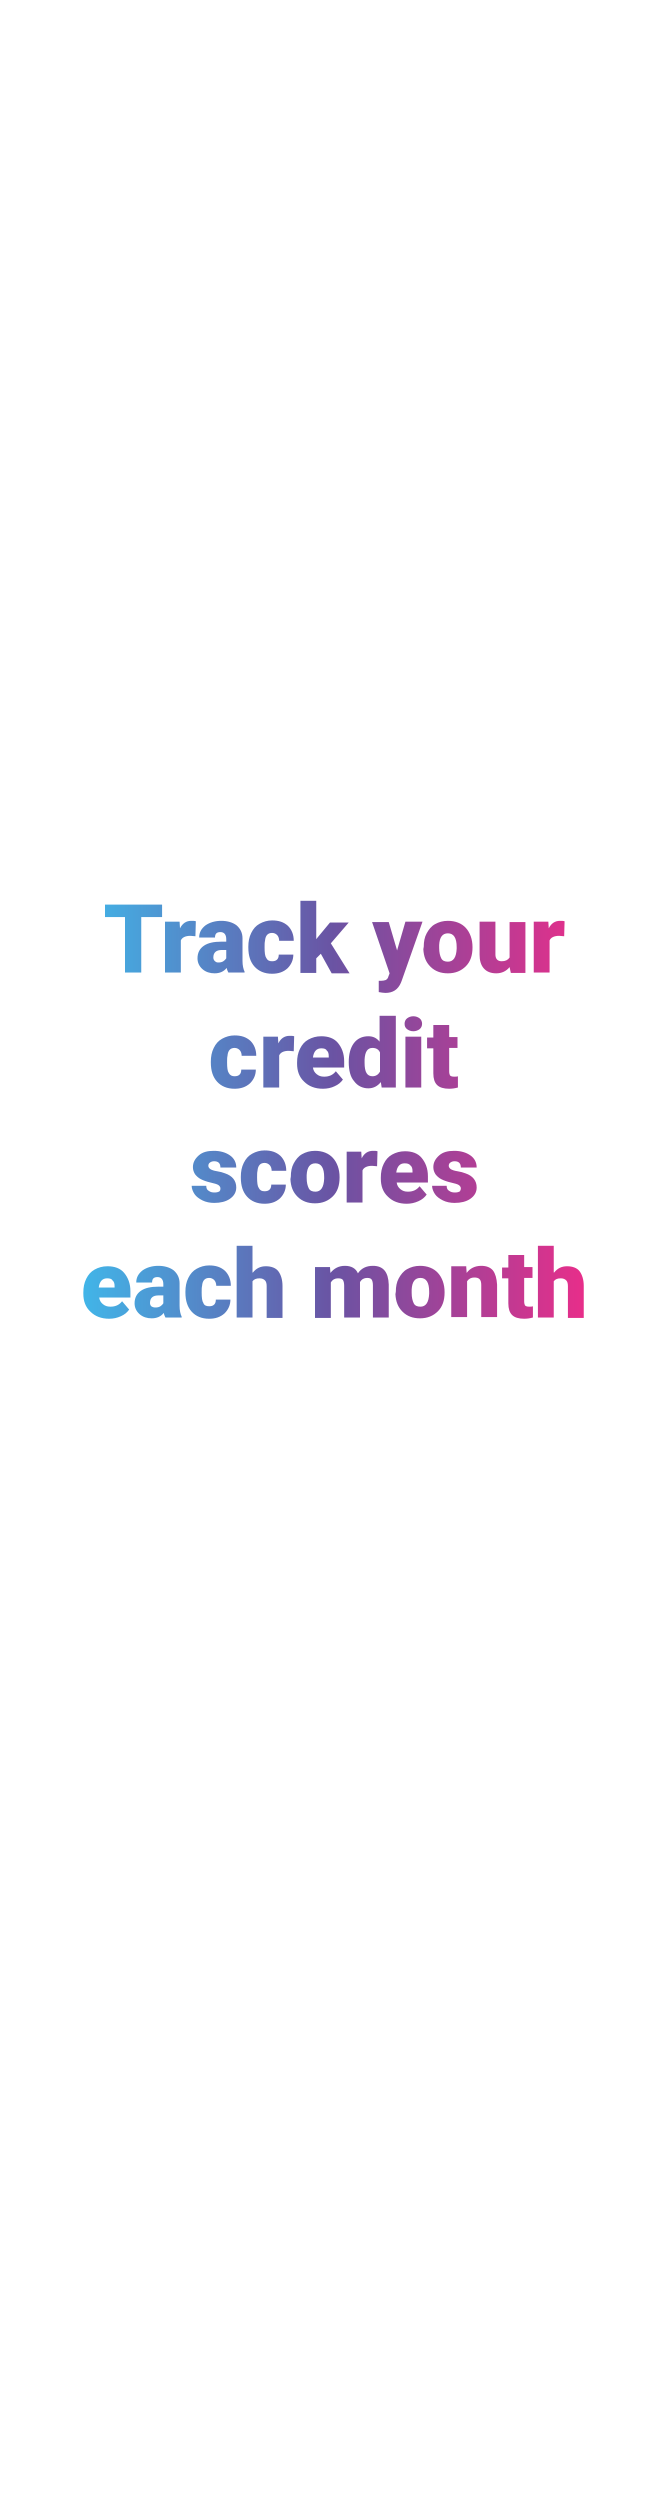
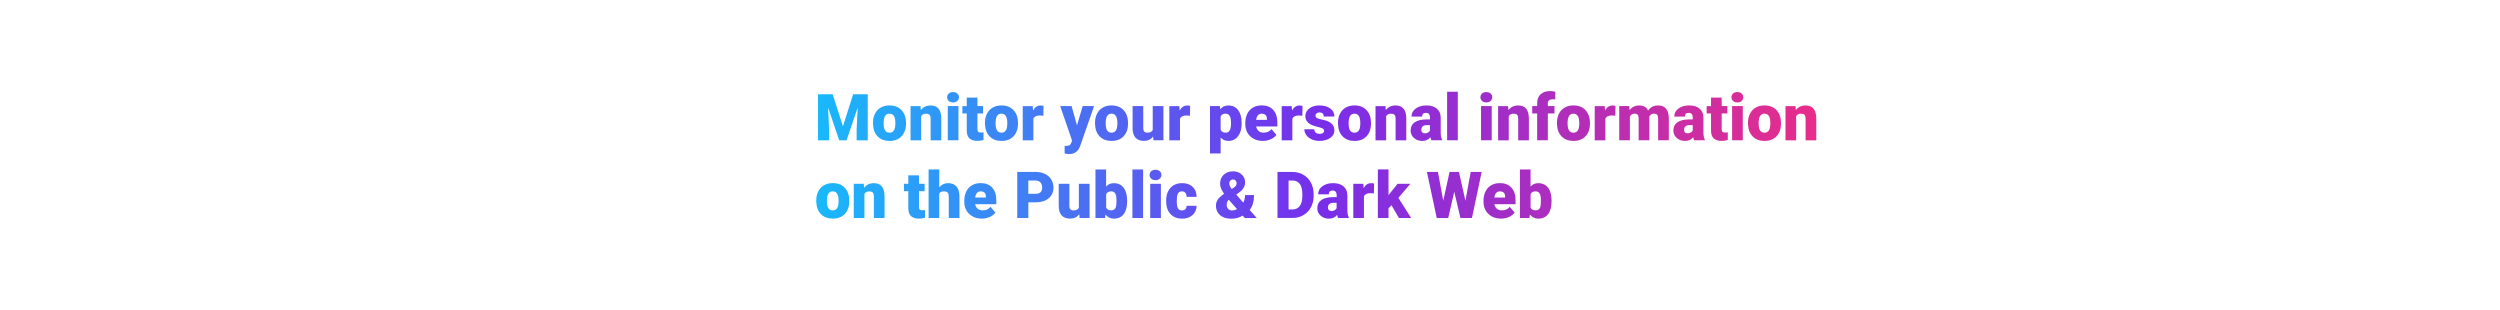
- <svg xmlns="http://www.w3.org/2000/svg" id="Layer_1" viewBox="0 0 160 600">
+ <svg xmlns="http://www.w3.org/2000/svg" id="Layer_1" viewBox="0 0 728 90">
  <style>.st0{fill:url(#SVGID_1_)}</style>
-   <linearGradient id="SVGID_1_" gradientUnits="userSpaceOnUse" x1="19.907" y1="266.315" x2="140.14" y2="266.315">
-     <stop offset="0" stop-color="#41b5e8" />
-     <stop offset=".5" stop-color="#6a53a3" />
-     <stop offset="1" stop-color="#e72e8a" />
+   <linearGradient id="SVGID_1_" gradientUnits="userSpaceOnUse" x1="237.688" y1="45.093" x2="528.911" y2="45.093">
+     <stop offset="0" stop-color="#18b9fb" />
+     <stop offset=".5" stop-color="#782eeb" />
+     <stop offset="1" stop-color="#e82d8a" />
  </linearGradient>
-   <path class="st0" d="M38.8 220.1h-4.9v13.3H30v-13.3h-4.8v-3h13.7v3zm8.1 4.6l-1.2-.1c-1.2 0-2 .4-2.3 1.1v7.7h-3.8v-12.2h3.5l.1 1.6c.6-1.2 1.5-1.8 2.7-1.8.4 0 .8 0 1.1.1l-.1 3.6zm7.9 8.7c-.1-.2-.3-.6-.4-1.1-.7.9-1.7 1.3-2.9 1.3-1.1 0-2.1-.3-2.9-1s-1.2-1.6-1.2-2.6c0-1.3.5-2.3 1.5-3 1-.7 2.4-1 4.2-1h1.2v-.6c0-1.1-.5-1.7-1.4-1.7-.9 0-1.3.4-1.3 1.3h-3.8c0-1.2.5-2.1 1.5-2.9 1-.7 2.3-1.1 3.8-1.1s2.8.4 3.7 1.1c.9.8 1.4 1.8 1.4 3.1v5.4c0 1.1.2 2 .5 2.6v.2h-3.9zm-2.4-2.4c.5 0 .9-.1 1.2-.3.3-.2.5-.4.7-.7v-2h-1.1c-1.3 0-2 .6-2 1.8 0 .3.1.6.3.8.3.3.5.4.9.4zm12.9-.3c.5 0 .9-.1 1.2-.4s.4-.7.4-1.2h3.5c0 1.3-.5 2.4-1.4 3.3-1 .9-2.2 1.3-3.7 1.3-1.8 0-3.2-.6-4.2-1.7s-1.5-2.6-1.5-4.6v-.2c0-1.2.2-2.3.7-3.3s1.1-1.7 2-2.2c.9-.5 1.9-.8 3-.8 1.6 0 2.8.4 3.8 1.3.9.9 1.4 2.1 1.4 3.6H67c0-.6-.2-1.1-.5-1.4-.3-.3-.7-.5-1.2-.5-1 0-1.6.6-1.7 1.9-.1.4-.1.9-.1 1.6 0 1.2.1 2.1.4 2.5.3.6.7.8 1.4.8zm11.7-1.8l-1.1 1.1v3.5h-3.8v-17.3h3.8v9.2l.4-.5 2.9-3.5h4.5l-4.3 5 4.5 7.2h-4.3l-2.6-4.7zm18.3-.8l2-6.9h4.1l-5 14.2-.2.5c-.7 1.6-1.9 2.4-3.7 2.4-.5 0-1-.1-1.6-.2v-2.7h.5c.5 0 .9-.1 1.2-.2.3-.2.5-.4.6-.8l.3-.8-4.2-12.3h4l2 6.8zm6.4-.9c0-1.2.2-2.3.7-3.2.5-.9 1.1-1.7 2-2.2s1.9-.8 3.1-.8c1.8 0 3.3.6 4.3 1.7s1.6 2.7 1.6 4.6v.1c0 1.9-.5 3.4-1.6 4.5s-2.5 1.7-4.3 1.7c-1.7 0-3.1-.5-4.2-1.6s-1.6-2.4-1.7-4.2l.1-.6zm3.7.3c0 1.1.2 1.9.5 2.5s.9.8 1.6.8c1.3 0 2-1 2.1-3.1v-.4c0-2.2-.7-3.3-2.1-3.3-1.3 0-2 .9-2.1 2.8v.7zm16.9 4.6c-.8 1-1.9 1.5-3.2 1.5-1.3 0-2.3-.4-3-1.2-.7-.8-1-1.9-1-3.3v-7.9h3.8v7.9c0 1 .5 1.6 1.5 1.6.9 0 1.5-.3 1.9-.9v-8.5h3.8v12.2h-3.5l-.3-1.4zm13.1-7.4l-1.2-.1c-1.2 0-2 .4-2.3 1.1v7.7h-3.8v-12.2h3.5l.1 1.6c.6-1.2 1.5-1.8 2.7-1.8.4 0 .8 0 1.1.1l-.1 3.6zm-79.1 33.6c.5 0 .9-.1 1.2-.4s.4-.7.4-1.2h3.5c0 1.3-.5 2.4-1.4 3.3-1 .9-2.2 1.3-3.7 1.3-1.8 0-3.2-.6-4.2-1.7s-1.5-2.6-1.5-4.6v-.2c0-1.2.2-2.3.7-3.3s1.1-1.7 2-2.2c.9-.5 1.9-.8 3-.8 1.6 0 2.8.4 3.8 1.3.9.9 1.4 2.1 1.4 3.6H58c0-.6-.2-1.1-.5-1.4-.3-.3-.7-.5-1.2-.5-1 0-1.6.6-1.7 1.9-.1.4-.1.9-.1 1.6 0 1.2.1 2.1.4 2.5.3.6.8.8 1.4.8zm14.2-6l-1.2-.1c-1.2 0-2 .4-2.3 1.1v7.7h-3.8v-12.2h3.5l.1 1.6c.6-1.2 1.5-1.8 2.7-1.8.4 0 .8 0 1.1.1l-.1 3.6zm7 9c-1.9 0-3.4-.6-4.5-1.7-1.2-1.1-1.7-2.6-1.7-4.3v-.3c0-1.2.2-2.3.7-3.3.5-1 1.1-1.7 2-2.2s1.9-.8 3.1-.8c1.7 0 3.1.5 4 1.6s1.5 2.5 1.5 4.4v1.5h-7.5c.1.7.4 1.2.9 1.6.5.4 1 .6 1.8.6 1.2 0 2.1-.4 2.8-1.3l1.7 2c-.5.7-1.1 1.2-2 1.6-.8.4-1.8.6-2.8.6zm-.4-9.7c-1.1 0-1.8.7-2 2.2h3.8v-.3c0-.6-.1-1.1-.5-1.4-.2-.4-.7-.5-1.3-.5zm6.6 3.3c0-1.9.4-3.4 1.2-4.5.8-1.1 2-1.7 3.5-1.7 1.1 0 2 .4 2.7 1.3v-6.2H95V261h-3.4l-.2-1.3c-.8 1-1.8 1.5-3 1.5-1.4 0-2.6-.6-3.4-1.7-.9-1-1.3-2.6-1.3-4.6zm3.8.2c0 2.2.6 3.2 1.9 3.2.8 0 1.4-.4 1.8-1.1v-4.6c-.3-.7-.9-1.1-1.8-1.1-1.2 0-1.8.9-1.9 2.8v.8zm9.6-9.4c0-.5.2-1 .6-1.3.4-.3.9-.5 1.5-.5s1.1.2 1.5.5c.4.3.6.8.6 1.3s-.2 1-.6 1.3c-.4.3-.9.5-1.5.5s-1.1-.2-1.5-.5c-.4-.3-.6-.7-.6-1.3zm4 15.3h-3.8v-12.2h3.8V261zm6.7-15.1v3h2v2.6h-2v5.6c0 .5.1.8.2 1 .2.2.5.3 1 .3.4 0 .7 0 .9-.1v2.7c-.7.2-1.4.3-2.1.3-1.3 0-2.3-.3-2.9-.9-.6-.6-.9-1.5-.9-2.8v-6h-1.5V249h1.5v-3h3.8zm-54.9 39.3c0-.3-.2-.6-.5-.8-.3-.2-1-.4-1.9-.6-.9-.2-1.7-.5-2.3-.8-.6-.3-1.1-.8-1.4-1.2-.3-.5-.5-1-.5-1.7 0-1.1.5-2 1.4-2.8s2.1-1.1 3.6-1.1c1.6 0 2.9.4 3.9 1.1 1 .7 1.5 1.7 1.5 2.9h-3.8c0-1-.5-1.5-1.5-1.5-.4 0-.7.1-1 .3s-.4.5-.4.8c0 .3.2.6.5.8s.9.4 1.6.5 1.4.3 1.9.5c1.8.6 2.7 1.8 2.7 3.4 0 1.1-.5 2-1.5 2.7-1 .7-2.3 1-3.8 1-1 0-2-.2-2.8-.6s-1.5-.9-1.9-1.5-.7-1.3-.7-2h3.5c0 .6.2 1 .6 1.2.4.3.8.4 1.4.4.5 0 .9-.1 1.2-.3.1-.1.2-.3.2-.7zm10.6.7c.5 0 .9-.1 1.2-.4s.4-.7.4-1.2h3.5c0 1.3-.5 2.4-1.4 3.3-1 .9-2.2 1.3-3.7 1.3-1.8 0-3.2-.6-4.2-1.7s-1.5-2.6-1.5-4.6v-.2c0-1.2.2-2.3.7-3.3s1.1-1.7 2-2.2c.9-.5 1.9-.8 3-.8 1.6 0 2.8.4 3.8 1.3.9.9 1.4 2.1 1.4 3.6h-3.5c0-.6-.2-1.1-.5-1.4-.3-.3-.7-.5-1.2-.5-1 0-1.6.6-1.7 1.9-.1.4-.1.9-.1 1.6 0 1.2.1 2.1.4 2.5.3.6.7.8 1.4.8zm6.3-3.5c0-1.2.2-2.3.7-3.2.5-.9 1.1-1.7 2-2.2s1.9-.8 3.1-.8c1.8 0 3.3.6 4.3 1.7s1.6 2.7 1.6 4.6v.1c0 1.9-.5 3.4-1.6 4.5s-2.5 1.7-4.3 1.7c-1.7 0-3.1-.5-4.2-1.6s-1.6-2.4-1.7-4.2l.1-.6zm3.8.3c0 1.1.2 1.9.5 2.5s.9.8 1.6.8c1.3 0 2-1 2.1-3.1v-.4c0-2.2-.7-3.3-2.1-3.3-1.3 0-2 .9-2.1 2.8v.7zm16.9-2.8l-1.2-.1c-1.2 0-2 .4-2.3 1.1v7.7h-3.8v-12.2h3.5l.1 1.6c.6-1.2 1.5-1.8 2.7-1.8.4 0 .8 0 1.1.1l-.1 3.6zm7.1 9c-1.9 0-3.4-.6-4.5-1.7-1.2-1.1-1.7-2.6-1.7-4.3v-.3c0-1.2.2-2.3.7-3.3.5-1 1.1-1.7 2-2.2s1.9-.8 3.1-.8c1.7 0 3.1.5 4 1.6s1.5 2.5 1.5 4.4v1.5h-7.5c.1.7.4 1.2.9 1.6.5.4 1 .6 1.8.6 1.2 0 2.1-.4 2.8-1.3l1.7 2c-.5.7-1.1 1.2-2 1.6-.9.4-1.8.6-2.8.6zm-.5-9.7c-1.1 0-1.8.7-2 2.2H99v-.3c0-.6-.1-1.1-.5-1.4-.3-.4-.8-.5-1.4-.5zm13.5 6c0-.3-.2-.6-.5-.8-.3-.2-1-.4-1.9-.6-.9-.2-1.7-.5-2.3-.8-.6-.3-1.1-.8-1.4-1.2-.3-.5-.5-1-.5-1.7 0-1.1.5-2 1.4-2.8s2.1-1.1 3.6-1.1c1.6 0 2.9.4 3.9 1.1 1 .7 1.5 1.7 1.5 2.9h-3.8c0-1-.5-1.5-1.5-1.5-.4 0-.7.1-1 .3s-.4.5-.4.8c0 .3.2.6.5.8s.9.4 1.6.5 1.4.3 1.9.5c1.8.6 2.7 1.8 2.7 3.4 0 1.1-.5 2-1.5 2.7-1 .7-2.3 1-3.8 1-1 0-2-.2-2.8-.6s-1.5-.9-1.9-1.5-.7-1.3-.7-2h3.5c0 .6.2 1 .6 1.2.4.3.8.4 1.4.4.5 0 .9-.1 1.2-.3 0-.1.2-.3.2-.7zm-84.4 31.3c-1.9 0-3.4-.6-4.5-1.7-1.2-1.1-1.7-2.6-1.7-4.3v-.3c0-1.2.2-2.3.7-3.3.5-1 1.1-1.7 2-2.2s1.9-.8 3.1-.8c1.7 0 3.1.5 4 1.6s1.5 2.5 1.5 4.4v1.5h-7.5c.1.7.4 1.2.9 1.6.5.4 1 .6 1.8.6 1.2 0 2.1-.4 2.8-1.3l1.7 2c-.5.7-1.1 1.2-2 1.6-.9.4-1.8.6-2.8.6zm-.5-9.7c-1.1 0-1.8.7-2 2.2h3.8v-.3c0-.6-.1-1.1-.5-1.4-.2-.4-.7-.5-1.3-.5zm14 9.4c-.1-.2-.3-.6-.4-1.1-.7.9-1.7 1.3-2.9 1.3-1.1 0-2.1-.3-2.9-1s-1.2-1.6-1.2-2.6c0-1.3.5-2.3 1.5-3 1-.7 2.4-1 4.2-1h1.2v-.6c0-1.1-.5-1.7-1.4-1.7-.9 0-1.3.4-1.3 1.3h-3.8c0-1.2.5-2.1 1.5-2.9 1-.7 2.3-1.1 3.8-1.1s2.8.4 3.7 1.1c.9.8 1.4 1.8 1.4 3.1v5.4c0 1.1.2 2 .5 2.6v.2h-3.9zm-2.4-2.4c.5 0 .9-.1 1.2-.3.3-.2.5-.4.7-.7v-1.9H38c-1.3 0-2 .6-2 1.8 0 .3.1.6.3.8.3.2.6.3 1 .3zm12.9-.3c.5 0 .9-.1 1.2-.4s.4-.7.4-1.2h3.5c0 1.3-.5 2.4-1.4 3.3-1 .9-2.2 1.3-3.7 1.3-1.8 0-3.2-.6-4.2-1.7s-1.5-2.6-1.5-4.6v-.2c0-1.2.2-2.3.7-3.3s1.1-1.7 2-2.2c.9-.5 1.9-.8 3-.8 1.6 0 2.8.4 3.8 1.3.9.9 1.4 2.1 1.4 3.6h-3.5c0-.6-.2-1.1-.5-1.4-.3-.3-.7-.5-1.2-.5-1 0-1.6.6-1.7 1.9-.1.4-.1.9-.1 1.6 0 1.2.1 2.1.4 2.5.2.6.7.8 1.4.8zm10.5-8.1c.8-1 1.8-1.5 3.1-1.5s2.4.4 3 1.2 1 2 1 3.5v7.7H64v-7.6c0-.6-.1-1.1-.4-1.4-.3-.3-.7-.5-1.3-.5-.8 0-1.3.2-1.7.7v8.7h-3.8V299h3.8v6.4zm18.5-1.3l.1 1.4c.9-1.1 2-1.7 3.5-1.7s2.6.6 3.1 1.8c.8-1.2 2-1.8 3.6-1.8 2.5 0 3.7 1.5 3.8 4.5v7.9h-3.8v-7.7c0-.6-.1-1.1-.3-1.4s-.6-.4-1.1-.4c-.7 0-1.3.3-1.7 1v8.5h-3.8v-7.6c0-.6-.1-1.1-.3-1.4-.2-.3-.6-.4-1.2-.4-.7 0-1.3.3-1.7 1v8.5h-3.8v-12.2h3.6zM95 310c0-1.2.2-2.3.7-3.2.5-.9 1.1-1.7 2-2.2s1.9-.8 3.1-.8c1.8 0 3.3.6 4.3 1.7s1.6 2.7 1.6 4.6v.1c0 1.9-.5 3.4-1.6 4.5s-2.5 1.7-4.3 1.7c-1.7 0-3.1-.5-4.2-1.6s-1.6-2.4-1.7-4.2l.1-.6zm3.8.3c0 1.1.2 1.9.5 2.5s.9.8 1.6.8c1.3 0 2-1 2.1-3.1v-.5c0-2.2-.7-3.3-2.1-3.3-1.3 0-2 .9-2.1 2.8v.8zm13.1-6.2l.1 1.4c.8-1.1 2-1.7 3.5-1.7 1.3 0 2.2.4 2.8 1.1.6.8.9 1.9 1 3.4v7.8h-3.8v-7.7c0-.6-.1-1.1-.4-1.4s-.7-.4-1.3-.4c-.7 0-1.3.3-1.7.9v8.6h-3.8v-12.2h3.6zm13.9-3v3h2v2.6h-2v5.6c0 .5.1.8.2 1 .2.2.5.3 1 .3.4 0 .7 0 .9-.1v2.7c-.7.2-1.4.3-2.1.3-1.3 0-2.3-.3-2.9-.9-.6-.6-.9-1.5-.9-2.8v-6h-1.5v-2.6h1.5v-3h3.8zm7.2 4.3c.8-1 1.8-1.5 3.1-1.5s2.4.4 3 1.2 1 2 1 3.5v7.7h-3.8v-7.6c0-.6-.1-1.1-.4-1.4-.3-.3-.7-.5-1.3-.5-.8 0-1.3.2-1.7.7v8.7h-3.8V299h3.8v6.4z" />
+   <path class="st0" d="M242.47 27.45l2.99 9.33 2.98-9.33h4.25v13.41h-3.24v-3.13l.31-6.41-3.24 9.54h-2.14l-3.25-9.55.31 6.42v3.13h-3.23V27.45h4.26zm11.74 8.33c0-.99.19-1.88.58-2.66.39-.78.94-1.37 1.67-1.79s1.57-.63 2.55-.63c1.49 0 2.67.46 3.53 1.39.86.92 1.29 2.18 1.29 3.77v.11c0 1.55-.43 2.78-1.29 3.7-.86.91-2.03 1.37-3.5 1.37-1.42 0-2.56-.42-3.42-1.27-.86-.85-1.32-2-1.39-3.46l-.02-.53zm3.11.19c0 .92.15 1.6.43 2.03.29.43.71.64 1.28.64 1.1 0 1.67-.85 1.69-2.55v-.31c0-1.79-.57-2.68-1.71-2.68-1.04 0-1.6.77-1.68 2.31l-.01.56zm10.72-5.08l.1 1.17c.69-.9 1.64-1.35 2.84-1.35 1.04 0 1.81.31 2.32.93.51.62.78 1.55.8 2.8v6.42H271v-6.29c0-.5-.1-.87-.3-1.11s-.57-.35-1.1-.35c-.61 0-1.06.24-1.35.72v7.03h-3.1V30.9h2.89zm7.76-2.57c0-.44.16-.8.48-1.09.32-.28.73-.42 1.24-.42s.92.14 1.24.42c.32.28.48.65.48 1.09s-.16.8-.48 1.09c-.32.28-.73.42-1.24.42s-.92-.14-1.24-.42c-.32-.29-.48-.65-.48-1.09zm3.3 12.53h-3.11v-9.96h3.11v9.96zm5.53-12.44v2.48h1.64v2.15h-1.64v4.56c0 .37.07.63.2.78.14.15.4.22.8.22.31 0 .56-.02.77-.06v2.22c-.56.18-1.14.27-1.75.27-1.07 0-1.86-.25-2.37-.75s-.76-1.27-.76-2.29v-4.94h-1.27V30.9h1.27v-2.48h3.11zm2.19 7.37c0-.99.19-1.88.58-2.66.39-.78.94-1.37 1.67-1.79s1.57-.63 2.55-.63c1.49 0 2.67.46 3.53 1.39.86.92 1.29 2.18 1.29 3.77v.11c0 1.55-.43 2.78-1.29 3.7-.86.91-2.03 1.37-3.5 1.37-1.42 0-2.56-.42-3.42-1.27-.86-.85-1.32-2-1.39-3.46l-.02-.53zm3.1.19c0 .92.15 1.6.43 2.03s.71.64 1.28.64c1.1 0 1.67-.85 1.69-2.55v-.31c0-1.79-.57-2.68-1.71-2.68-1.04 0-1.6.77-1.68 2.31l-.01.56zm13.9-2.27l-1.02-.07c-.98 0-1.6.31-1.88.92v6.31h-3.1V30.9h2.91l.1 1.28c.52-.97 1.25-1.46 2.18-1.46.33 0 .62.04.87.11l-.06 2.87zm9.8 2.81l1.66-5.62h3.32l-4.06 11.63-.18.42c-.58 1.29-1.6 1.93-3.06 1.93-.41 0-.83-.06-1.28-.18v-2.21h.41c.44 0 .77-.06 1-.19.23-.13.4-.35.51-.68l.25-.66-3.46-10.06h3.31l1.58 5.62zm5.25-.73c0-.99.19-1.88.58-2.66.39-.78.94-1.37 1.67-1.79.72-.42 1.57-.63 2.55-.63 1.49 0 2.67.46 3.53 1.39.86.92 1.29 2.18 1.29 3.77v.11c0 1.55-.43 2.78-1.29 3.7-.86.91-2.03 1.37-3.5 1.37-1.42 0-2.56-.42-3.42-1.27-.86-.85-1.32-2-1.39-3.46l-.02-.53zm3.11.19c0 .92.15 1.6.43 2.03s.71.64 1.28.64c1.1 0 1.67-.85 1.69-2.55v-.31c0-1.79-.57-2.68-1.71-2.68-1.04 0-1.6.77-1.68 2.31l-.01.56zm13.81 3.8c-.66.84-1.54 1.26-2.66 1.26-1.09 0-1.92-.32-2.48-.95-.56-.63-.84-1.55-.84-2.74v-6.45h3.1v6.47c0 .85.41 1.28 1.24 1.28.71 0 1.22-.25 1.52-.76v-6.99h3.12v9.96h-2.91l-.09-1.08zm10.72-6.07l-1.02-.07c-.98 0-1.6.31-1.88.92v6.31h-3.1V30.9h2.91l.1 1.28c.52-.97 1.25-1.46 2.18-1.46.33 0 .62.04.87.11l-.06 2.87zm15.07 2.24c0 1.55-.35 2.78-1.05 3.71-.7.92-1.64 1.39-2.82 1.39-.92 0-1.67-.33-2.26-1v4.65h-3.1v-13.8h2.9l.09.92c.6-.74 1.38-1.1 2.35-1.1 1.23 0 2.18.45 2.86 1.36.68.91 1.02 2.15 1.02 3.73v.14zm-3.11-.19c0-1.77-.52-2.65-1.55-2.65-.74 0-1.23.26-1.47.79v3.92c.27.55.77.83 1.49.83.99 0 1.5-.85 1.53-2.56v-.33zm9.29 5.28c-1.53 0-2.77-.46-3.71-1.37-.95-.91-1.42-2.1-1.42-3.56v-.26c0-1.02.19-1.92.57-2.7.38-.78.93-1.38 1.65-1.81.72-.43 1.58-.64 2.58-.64 1.4 0 2.5.43 3.31 1.3.81.87 1.22 2.08 1.22 3.63v1.21h-6.17c.11.56.35 1 .73 1.32.37.32.86.48 1.45.48.98 0 1.75-.34 2.3-1.03l1.42 1.68c-.39.53-.93.96-1.64 1.27-.71.33-1.47.48-2.29.48zm-.35-7.93c-.91 0-1.45.6-1.62 1.8h3.13v-.24c.01-.5-.11-.88-.38-1.16-.26-.27-.64-.4-1.13-.4zm11.82.6l-1.02-.07c-.98 0-1.6.31-1.88.92v6.31h-3.1V30.9h2.91l.1 1.28c.52-.97 1.25-1.46 2.18-1.46.33 0 .62.04.87.11l-.06 2.87zm6.34 4.35c0-.26-.14-.48-.41-.63-.28-.16-.8-.33-1.57-.5-.77-.17-1.41-.4-1.92-.68-.5-.28-.89-.62-1.15-1.02-.26-.4-.4-.86-.4-1.37 0-.91.38-1.67 1.13-2.26.75-.59 1.74-.89 2.96-.89 1.31 0 2.37.3 3.17.89.8.59 1.2 1.38 1.2 2.35h-3.11c0-.8-.42-1.2-1.26-1.2-.32 0-.6.09-.82.27-.22.18-.33.41-.33.68 0 .28.14.5.41.67s.7.31 1.29.42c.59.11 1.11.24 1.56.4 1.5.52 2.25 1.44 2.25 2.77 0 .91-.4 1.65-1.21 2.22-.81.57-1.85.86-3.13.86-.85 0-1.61-.15-2.28-.46-.67-.31-1.19-.72-1.57-1.25-.37-.53-.56-1.08-.56-1.67h2.9c.01.46.17.8.46 1.01.29.21.67.32 1.13.32.42 0 .74-.09.95-.26.2-.17.31-.39.31-.67zm4.05-2.27c0-.99.19-1.88.58-2.66.39-.78.94-1.37 1.67-1.79s1.57-.63 2.55-.63c1.49 0 2.67.46 3.53 1.39.86.92 1.29 2.18 1.29 3.77v.11c0 1.55-.43 2.78-1.29 3.7-.86.91-2.03 1.37-3.5 1.37-1.42 0-2.56-.42-3.42-1.27-.86-.85-1.32-2-1.39-3.46l-.02-.53zm3.1.19c0 .92.15 1.6.43 2.03.29.43.71.64 1.28.64 1.1 0 1.67-.85 1.69-2.55v-.31c0-1.79-.57-2.68-1.71-2.68-1.04 0-1.6.77-1.68 2.31l-.01.56zm10.73-5.08l.1 1.17c.69-.9 1.64-1.35 2.84-1.35 1.04 0 1.81.31 2.32.93.51.62.78 1.55.8 2.8v6.42h-3.11v-6.29c0-.5-.1-.87-.3-1.11s-.57-.35-1.1-.35c-.61 0-1.06.24-1.35.72v7.03h-3.1V30.9h2.9zm13.39 9.96c-.11-.2-.21-.5-.29-.89-.57.72-1.37 1.08-2.39 1.08-.94 0-1.74-.28-2.39-.85s-.99-1.28-.99-2.14c0-1.08.4-1.9 1.2-2.45.8-.55 1.96-.83 3.48-.83h.96v-.53c0-.92-.4-1.38-1.19-1.38-.74 0-1.1.36-1.1 1.09h-3.1c0-.96.41-1.74 1.23-2.35.82-.6 1.87-.9 3.13-.9 1.27 0 2.27.31 3.01.93.74.62 1.11 1.47 1.13 2.55v4.41c.01.91.15 1.61.42 2.1v.16h-3.11zm-1.94-2.02c.39 0 .71-.08.96-.25.25-.16.44-.35.55-.56v-1.59h-.9c-1.08 0-1.62.48-1.62 1.45 0 .28.09.51.28.69.2.17.44.26.73.26zm9.61 2.02h-3.11V26.71h3.11v14.14zm6.59-12.53c0-.44.16-.8.48-1.09.32-.28.73-.42 1.24-.42s.92.14 1.24.42c.32.28.48.65.48 1.09s-.16.8-.48 1.09c-.32.28-.73.42-1.24.42s-.92-.14-1.24-.42c-.32-.29-.48-.65-.48-1.09zm3.29 12.53h-3.11v-9.96h3.11v9.96zm4.76-9.96l.1 1.17c.69-.9 1.64-1.35 2.84-1.35 1.04 0 1.81.31 2.32.93.51.62.78 1.55.8 2.8v6.42h-3.11v-6.29c0-.5-.1-.87-.3-1.11s-.57-.35-1.1-.35c-.61 0-1.06.24-1.35.72v7.03h-3.1V30.9h2.9zm8.47 9.96v-7.81h-1.44v-2.15h1.44v-.79c0-1.14.33-2.02 1-2.64.67-.63 1.61-.94 2.82-.94.44 0 .93.06 1.45.19l.01 2.28c-.19-.06-.45-.08-.76-.08-.94 0-1.41.41-1.41 1.22v.76h1.94v2.15h-1.94v7.81h-3.11zm5.76-5.07c0-.99.19-1.88.58-2.66.39-.78.94-1.37 1.67-1.79s1.57-.63 2.55-.63c1.49 0 2.67.46 3.53 1.39.86.92 1.29 2.18 1.29 3.77v.11c0 1.55-.43 2.78-1.29 3.7-.86.91-2.03 1.37-3.5 1.37-1.42 0-2.56-.42-3.42-1.27-.86-.85-1.32-2-1.39-3.46l-.02-.53zm3.1.19c0 .92.15 1.6.43 2.03s.71.64 1.28.64c1.1 0 1.67-.85 1.69-2.55v-.31c0-1.79-.57-2.68-1.71-2.68-1.04 0-1.6.77-1.68 2.31l-.01.56zm13.9-2.27l-1.02-.07c-.98 0-1.6.31-1.88.92v6.31h-3.1V30.9h2.91l.1 1.28c.52-.97 1.25-1.46 2.18-1.46.33 0 .62.04.87.11l-.06 2.87zm4.05-2.81l.1 1.17c.71-.9 1.65-1.35 2.84-1.35 1.26 0 2.11.5 2.55 1.5.67-1 1.65-1.5 2.93-1.5 2.02 0 3.06 1.22 3.11 3.66v6.48h-3.11v-6.29c0-.51-.09-.88-.26-1.11-.17-.23-.49-.35-.94-.35-.61 0-1.07.27-1.37.82l.01.13v6.8h-3.11v-6.27c0-.52-.08-.9-.25-1.13-.16-.23-.48-.35-.95-.35-.6 0-1.05.27-1.36.82v6.93h-3.1v-9.96h2.91zm18.92 9.96c-.11-.2-.21-.5-.29-.89-.57.72-1.37 1.08-2.39 1.08-.94 0-1.74-.28-2.39-.85s-.99-1.28-.99-2.14c0-1.08.4-1.9 1.2-2.45.8-.55 1.96-.83 3.48-.83h.96v-.53c0-.92-.4-1.38-1.19-1.38-.74 0-1.1.36-1.1 1.09h-3.1c0-.96.41-1.74 1.23-2.35.82-.6 1.87-.9 3.13-.9 1.27 0 2.27.31 3.01.93.74.62 1.11 1.47 1.13 2.55v4.41c.01.91.15 1.61.42 2.1v.16h-3.11zm-1.94-2.02c.39 0 .71-.08.96-.25.25-.16.44-.35.55-.56v-1.59h-.9c-1.08 0-1.62.48-1.62 1.45 0 .28.09.51.28.69.19.17.44.26.73.26zm9.95-10.42v2.48H503v2.15h-1.64v4.56c0 .37.07.63.2.78.14.15.4.22.8.22.31 0 .56-.02.77-.06v2.22c-.56.18-1.14.27-1.75.27-1.07 0-1.86-.25-2.37-.75s-.76-1.27-.76-2.29v-4.94h-1.27V30.9h1.27v-2.48h3.11zm2.84-.09c0-.44.16-.8.48-1.09.32-.28.73-.42 1.24-.42s.92.14 1.24.42c.32.28.48.65.48 1.09s-.16.8-.48 1.09c-.32.28-.73.42-1.24.42s-.92-.14-1.24-.42c-.32-.29-.48-.65-.48-1.09zm3.3 12.53h-3.11v-9.96h3.11v9.96zm1.51-5.07c0-.99.19-1.88.58-2.66.39-.78.94-1.37 1.67-1.79.72-.42 1.57-.63 2.55-.63 1.49 0 2.67.46 3.53 1.39.86.92 1.29 2.18 1.29 3.77v.11c0 1.55-.43 2.78-1.29 3.7-.86.91-2.03 1.37-3.5 1.37-1.42 0-2.56-.42-3.42-1.27-.86-.85-1.32-2-1.39-3.46l-.02-.53zm3.11.19c0 .92.15 1.6.43 2.03.29.43.71.64 1.28.64 1.1 0 1.67-.85 1.69-2.55v-.31c0-1.79-.57-2.68-1.71-2.68-1.04 0-1.6.77-1.68 2.31l-.01.56zm10.72-5.08l.1 1.17c.69-.9 1.64-1.35 2.84-1.35 1.04 0 1.81.31 2.32.93.51.62.78 1.55.8 2.8v6.42h-3.11v-6.29c0-.5-.1-.87-.3-1.11-.2-.24-.57-.35-1.1-.35-.61 0-1.06.24-1.35.72v7.03h-3.1V30.9h2.9zM237.69 58.4c0-.99.19-1.88.58-2.66.39-.78.94-1.37 1.67-1.79.72-.42 1.57-.63 2.55-.63 1.49 0 2.67.46 3.53 1.39s1.29 2.18 1.29 3.77v.11c0 1.55-.43 2.78-1.29 3.7-.86.91-2.03 1.37-3.5 1.37-1.42 0-2.56-.42-3.42-1.27-.86-.85-1.32-2-1.39-3.46l-.02-.53zm3.1.2c0 .92.15 1.6.43 2.03.29.43.71.64 1.28.64 1.1 0 1.67-.85 1.69-2.55v-.32c0-1.79-.57-2.68-1.71-2.68-1.04 0-1.6.77-1.68 2.31l-.01.57zm10.73-5.08l.1 1.17c.69-.9 1.64-1.35 2.84-1.35 1.04 0 1.81.31 2.32.93.51.62.78 1.55.8 2.8v6.42h-3.11V57.2c0-.5-.1-.87-.3-1.11s-.57-.35-1.1-.35c-.61 0-1.06.24-1.35.72v7.03h-3.1v-9.96h2.9zm16.09-2.48v2.48h1.64v2.15h-1.64v4.56c0 .37.07.63.2.78.14.15.4.22.8.22.31 0 .56-.02.77-.06v2.22c-.56.18-1.14.27-1.75.27-1.07 0-1.86-.25-2.37-.75s-.76-1.27-.76-2.29v-4.94h-1.27v-2.15h1.27v-2.48h3.11zm5.89 3.54c.66-.84 1.51-1.25 2.54-1.25 1.1 0 1.93.32 2.49.98.56.65.84 1.61.86 2.88v6.29h-3.11v-6.22c0-.53-.11-.92-.32-1.16-.21-.25-.58-.37-1.1-.37-.64 0-1.09.2-1.35.61v7.14h-3.1V49.34h3.1v5.24zm12.43 9.08c-1.53 0-2.77-.46-3.71-1.37-.95-.91-1.42-2.1-1.42-3.56v-.26c0-1.02.19-1.92.57-2.7.38-.78.93-1.38 1.65-1.81s1.58-.64 2.58-.64c1.4 0 2.5.43 3.31 1.3.81.87 1.22 2.08 1.22 3.63v1.21h-6.17c.11.56.35 1 .73 1.32.37.32.86.48 1.45.48.98 0 1.75-.34 2.3-1.03l1.42 1.68c-.39.53-.93.96-1.64 1.27-.71.32-1.47.48-2.29.48zm-.35-7.93c-.91 0-1.45.6-1.62 1.8h3.13v-.24c.01-.5-.11-.88-.38-1.16-.26-.27-.64-.4-1.13-.4zm13.87 3.2v4.55h-3.23V50.07h5.35c1.02 0 1.93.19 2.72.57.79.38 1.4.91 1.83 1.61.43.7.65 1.49.65 2.37 0 1.31-.47 2.35-1.4 3.13-.94.78-2.22 1.17-3.85 1.17h-2.07zm0-2.49h2.12c.63 0 1.1-.16 1.43-.47.33-.31.49-.75.49-1.33 0-.63-.17-1.13-.51-1.5-.34-.37-.8-.56-1.38-.57h-2.16v3.87zm14.83 5.96c-.66.84-1.54 1.26-2.66 1.26-1.09 0-1.92-.32-2.48-.95-.56-.63-.84-1.55-.84-2.74v-6.45h3.1v6.47c0 .85.41 1.28 1.24 1.28.71 0 1.22-.25 1.52-.76v-6.99h3.12v9.96h-2.91l-.09-1.08zm13.95-3.82c0 1.63-.34 2.89-1.01 3.77-.67.88-1.63 1.32-2.85 1.32-1.01 0-1.83-.4-2.45-1.21l-.13 1.02H319V49.34h3.1v4.98c.58-.66 1.32-.98 2.24-.98 1.24 0 2.2.45 2.87 1.34.68.89 1.01 2.14 1.01 3.76v.14zm-3.11-.2c0-.96-.13-1.64-.38-2.05-.25-.41-.65-.61-1.17-.61-.7 0-1.18.27-1.45.8v3.95c.26.53.75.79 1.47.79.73 0 1.19-.36 1.39-1.07.09-.34.14-.94.14-1.81zm7.75 5.1h-3.11V49.34h3.11v14.14zm1.89-12.53c0-.44.16-.8.48-1.09.32-.28.73-.42 1.24-.42s.92.14 1.24.42c.32.28.48.65.48 1.09s-.16.8-.48 1.09c-.32.28-.73.42-1.24.42s-.92-.14-1.24-.42c-.32-.29-.48-.65-.48-1.09zm3.29 12.53h-3.11v-9.96h3.11v9.96zm6.12-2.21c.44 0 .77-.12 1.01-.35s.36-.57.35-.99h2.91c0 1.09-.39 1.99-1.17 2.69-.78.7-1.79 1.05-3.02 1.05-1.45 0-2.59-.45-3.42-1.36-.84-.91-1.25-2.17-1.25-3.77v-.14c0-1.01.19-1.9.56-2.67.37-.77.91-1.36 1.61-1.78.7-.41 1.53-.62 2.48-.62 1.3 0 2.32.36 3.08 1.08.76.72 1.14 1.69 1.14 2.92h-2.91c0-.52-.13-.91-.38-1.19-.25-.28-.59-.41-1.01-.41-.8 0-1.27.51-1.41 1.54-.04.33-.06.77-.06 1.35 0 1 .12 1.69.36 2.08.23.38.61.57 1.13.57zm12.28-4.85c-.36-.52-.65-1.01-.85-1.47a3.49 3.49 0 0 1-.31-1.44c0-1.08.35-1.95 1.05-2.62.7-.67 1.61-1 2.74-1 1.01 0 1.85.31 2.51.93.66.62.99 1.38.99 2.3 0 1.14-.63 2.16-1.89 3.04l-.7.49 2.06 2.37c.34-.67.51-1.41.51-2.22h2.61c0 1.81-.42 3.26-1.25 4.35l2.04 2.35h-3.46l-.63-.71c-.52.31-1.04.53-1.58.68-.54.15-1.14.22-1.82.22-1.33 0-2.39-.35-3.19-1.04-.8-.7-1.2-1.61-1.2-2.75 0-.62.16-1.18.47-1.68s.93-1.09 1.85-1.76l.05-.04zm2.23 4.86c.54 0 1.06-.13 1.55-.38l-2.41-2.74-.08.06c-.35.43-.53.91-.53 1.45 0 .45.14.83.42 1.14.29.31.64.47 1.05.47zm-.71-7.82c0 .43.23.95.7 1.57l.62-.39c.28-.18.49-.37.62-.57.13-.2.19-.45.19-.75 0-.28-.1-.53-.29-.74a.96.96 0 0 0-.73-.31c-.34 0-.61.11-.81.33-.21.22-.3.5-.3.86zM372 63.48V50.07h4.32c1.18 0 2.25.27 3.19.81.95.54 1.68 1.29 2.21 2.27s.8 2.08.81 3.29v.62c0 1.23-.26 2.33-.78 3.3s-1.25 1.73-2.19 2.28-1.99.83-3.15.83H372zm3.23-10.91v8.42h1.12c.93 0 1.64-.33 2.14-.99.5-.66.75-1.64.75-2.94v-.58c0-1.3-.25-2.27-.75-2.93-.5-.66-1.22-.98-2.17-.98h-1.09zm14.43 10.91c-.11-.2-.21-.5-.29-.89-.57.72-1.37 1.08-2.39 1.08-.94 0-1.74-.28-2.39-.85-.66-.57-.99-1.28-.99-2.14 0-1.08.4-1.9 1.2-2.45.8-.55 1.96-.83 3.48-.83h.96v-.53c0-.92-.4-1.38-1.19-1.38-.74 0-1.1.36-1.1 1.09h-3.1c0-.96.41-1.74 1.23-2.35.82-.6 1.87-.9 3.13-.9 1.27 0 2.27.31 3.01.93.74.62 1.11 1.47 1.13 2.55v4.41c.01.91.15 1.61.42 2.1v.16h-3.11zm-1.95-2.03c.39 0 .71-.08.96-.25.25-.16.44-.35.55-.56v-1.59h-.9c-1.08 0-1.62.48-1.62 1.45 0 .28.09.51.28.69.2.17.44.26.73.26zm12.37-5.13l-1.02-.07c-.98 0-1.6.31-1.88.92v6.31h-3.1v-9.96h2.91l.1 1.28c.52-.97 1.25-1.46 2.18-1.46.33 0 .62.04.87.11l-.06 2.87zm5.12 3.45l-.87.88v2.84h-3.1V49.33h3.1v7.51l.31-.41 2.34-2.91h3.72l-3.49 4.1 3.72 5.86h-3.55l-2.18-3.71zm21.53-1.29l1.54-8.41h3.2l-2.84 13.41h-3.35l-1.8-7.64-1.76 7.64h-3.34l-2.86-13.41h3.21l1.54 8.41 1.84-8.41h2.74l1.88 8.41zm10.4 5.18c-1.53 0-2.77-.46-3.71-1.37-.95-.91-1.42-2.1-1.42-3.56v-.26c0-1.02.19-1.92.57-2.7.38-.78.93-1.38 1.65-1.81.72-.43 1.58-.64 2.58-.64 1.4 0 2.5.43 3.31 1.3.81.87 1.22 2.08 1.22 3.63v1.21h-6.17c.11.56.35 1 .73 1.32.37.32.86.48 1.45.48.98 0 1.75-.34 2.3-1.03l1.42 1.68c-.39.53-.93.96-1.64 1.27-.71.32-1.48.48-2.29.48zm-.35-7.93c-.91 0-1.45.6-1.62 1.8h3.13v-.24c.01-.5-.11-.88-.38-1.16-.26-.27-.64-.4-1.13-.4zm15.04 2.85c0 1.63-.34 2.89-1.01 3.77-.67.88-1.63 1.32-2.85 1.32-1.01 0-1.83-.4-2.45-1.21l-.13 1.02h-2.78V49.34h3.1v4.98c.58-.66 1.32-.98 2.24-.98 1.24 0 2.2.45 2.87 1.34.68.89 1.01 2.14 1.01 3.76v.14zm-3.11-.2c0-.96-.13-1.64-.38-2.05-.25-.41-.65-.61-1.17-.61-.7 0-1.18.27-1.45.8v3.95c.26.53.75.79 1.47.79.73 0 1.19-.36 1.39-1.07.09-.34.14-.94.14-1.81z" />
</svg>
